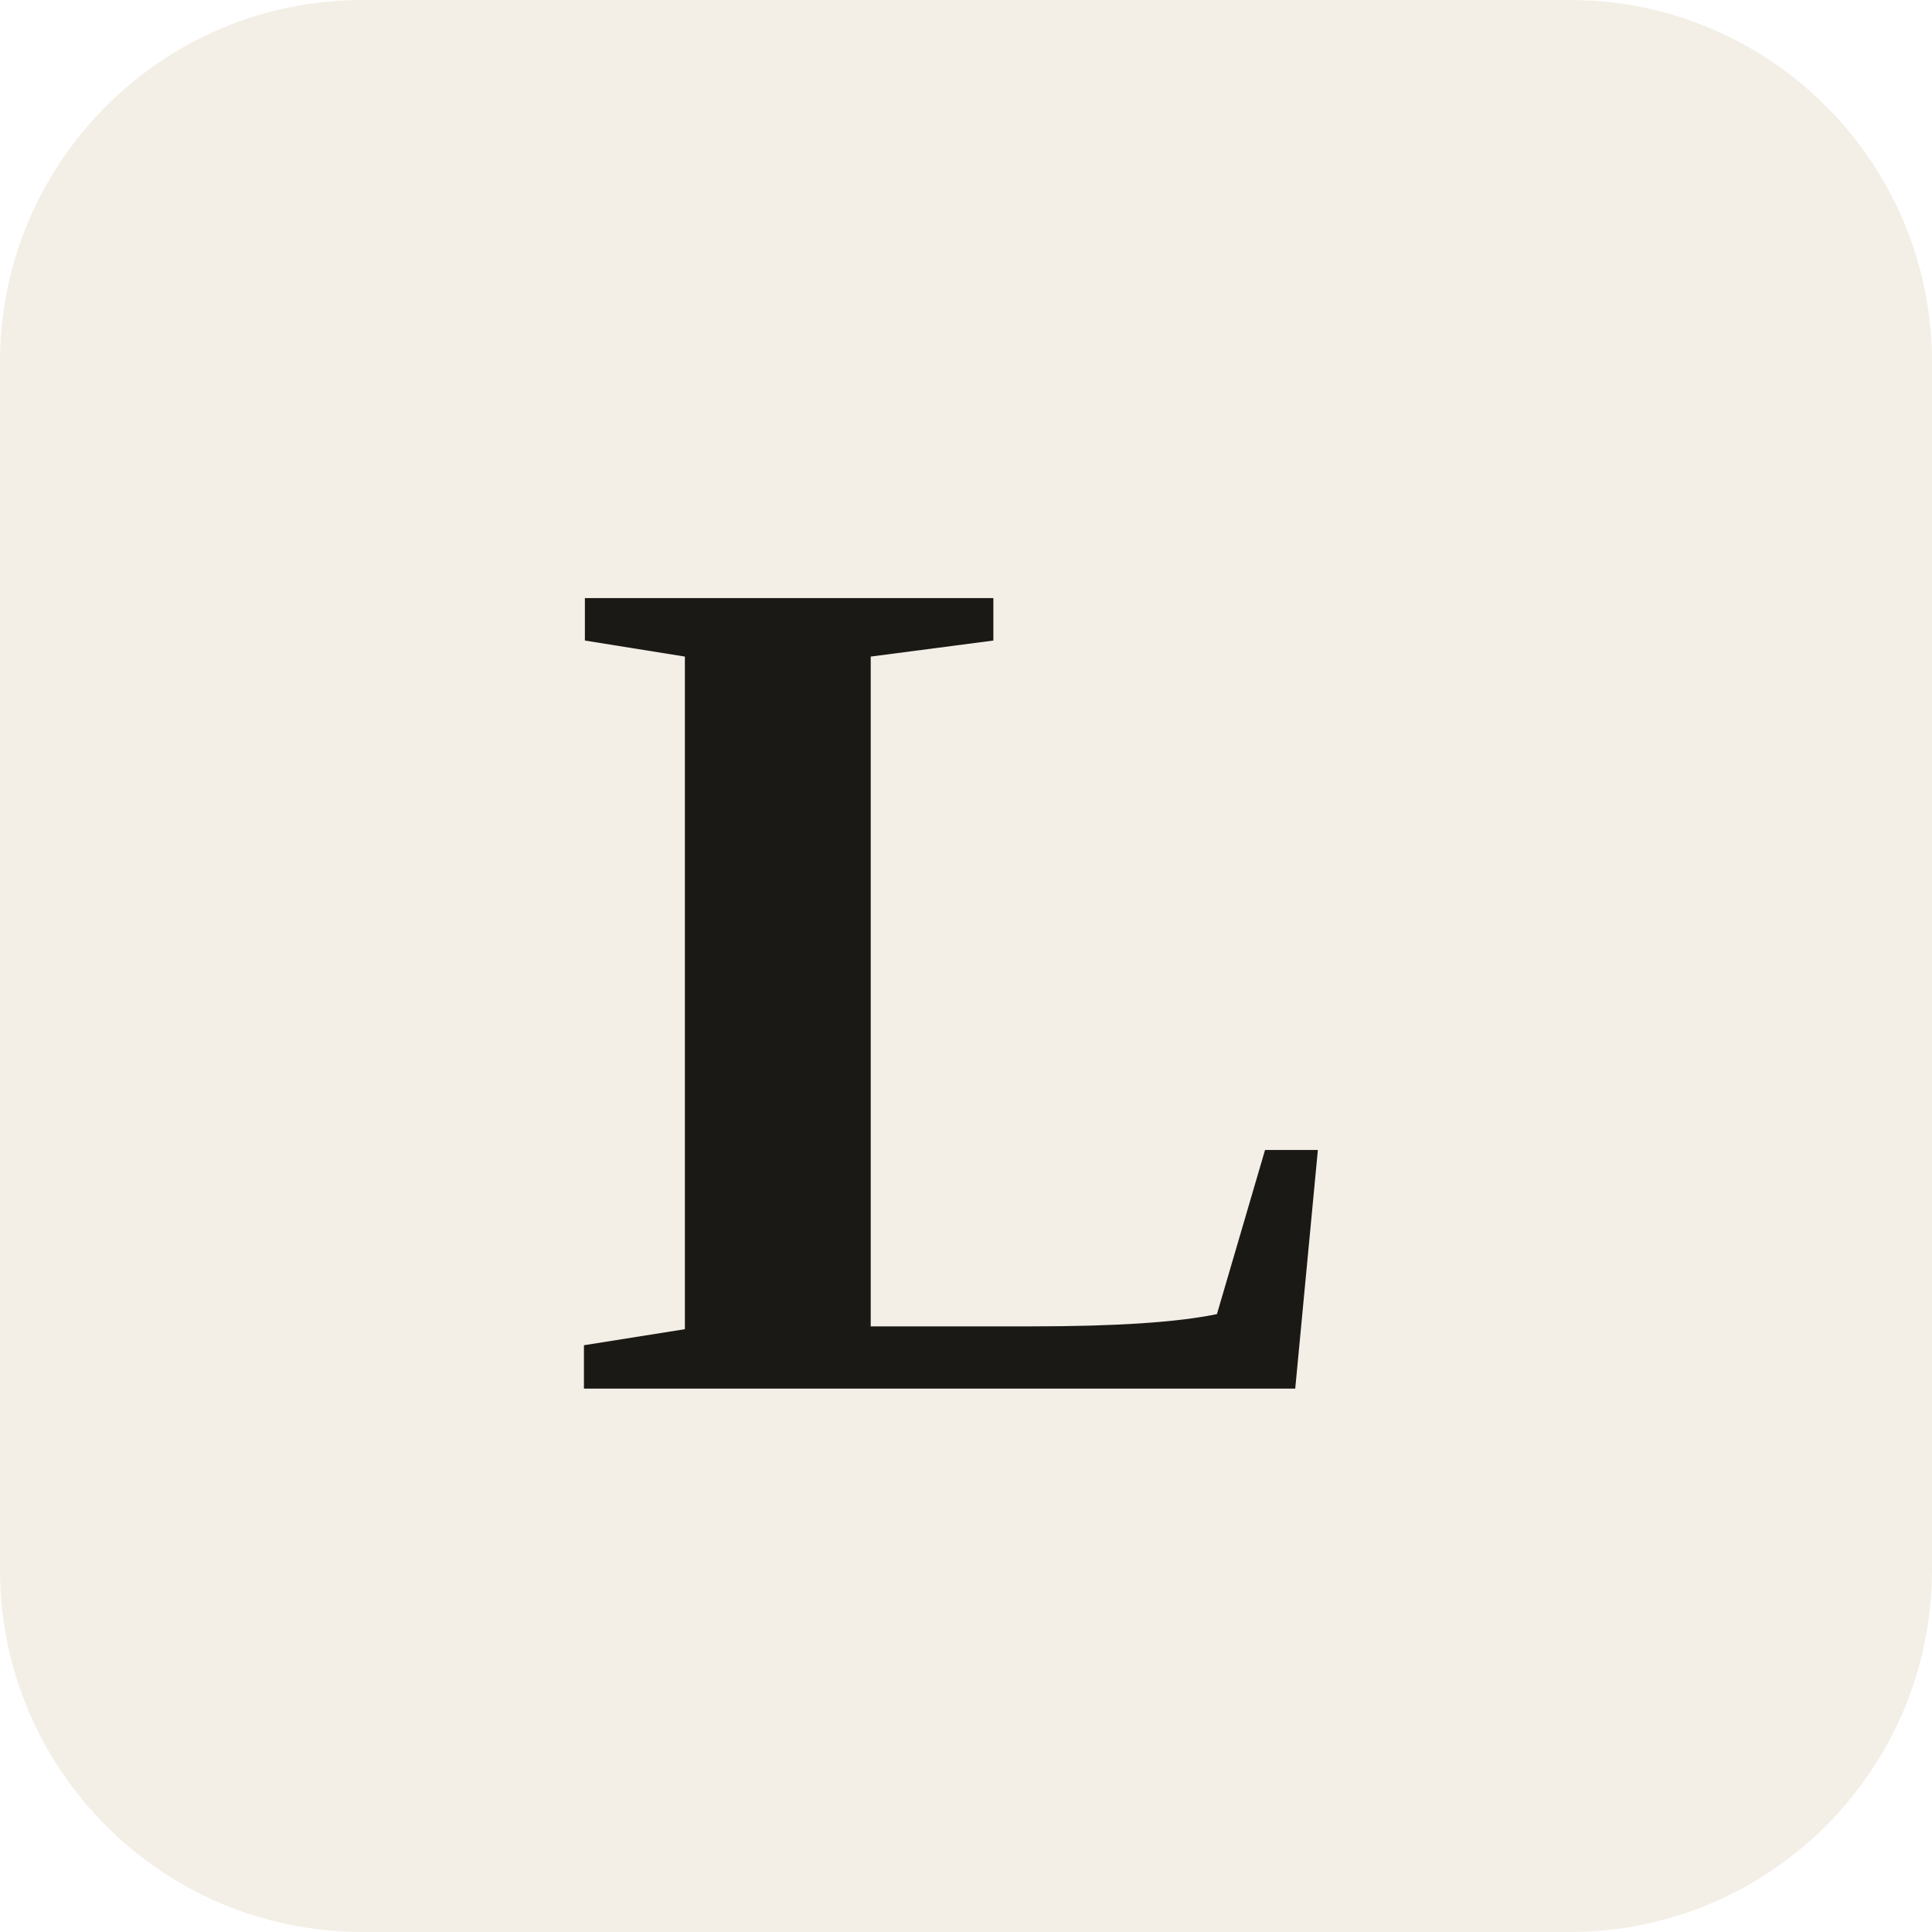
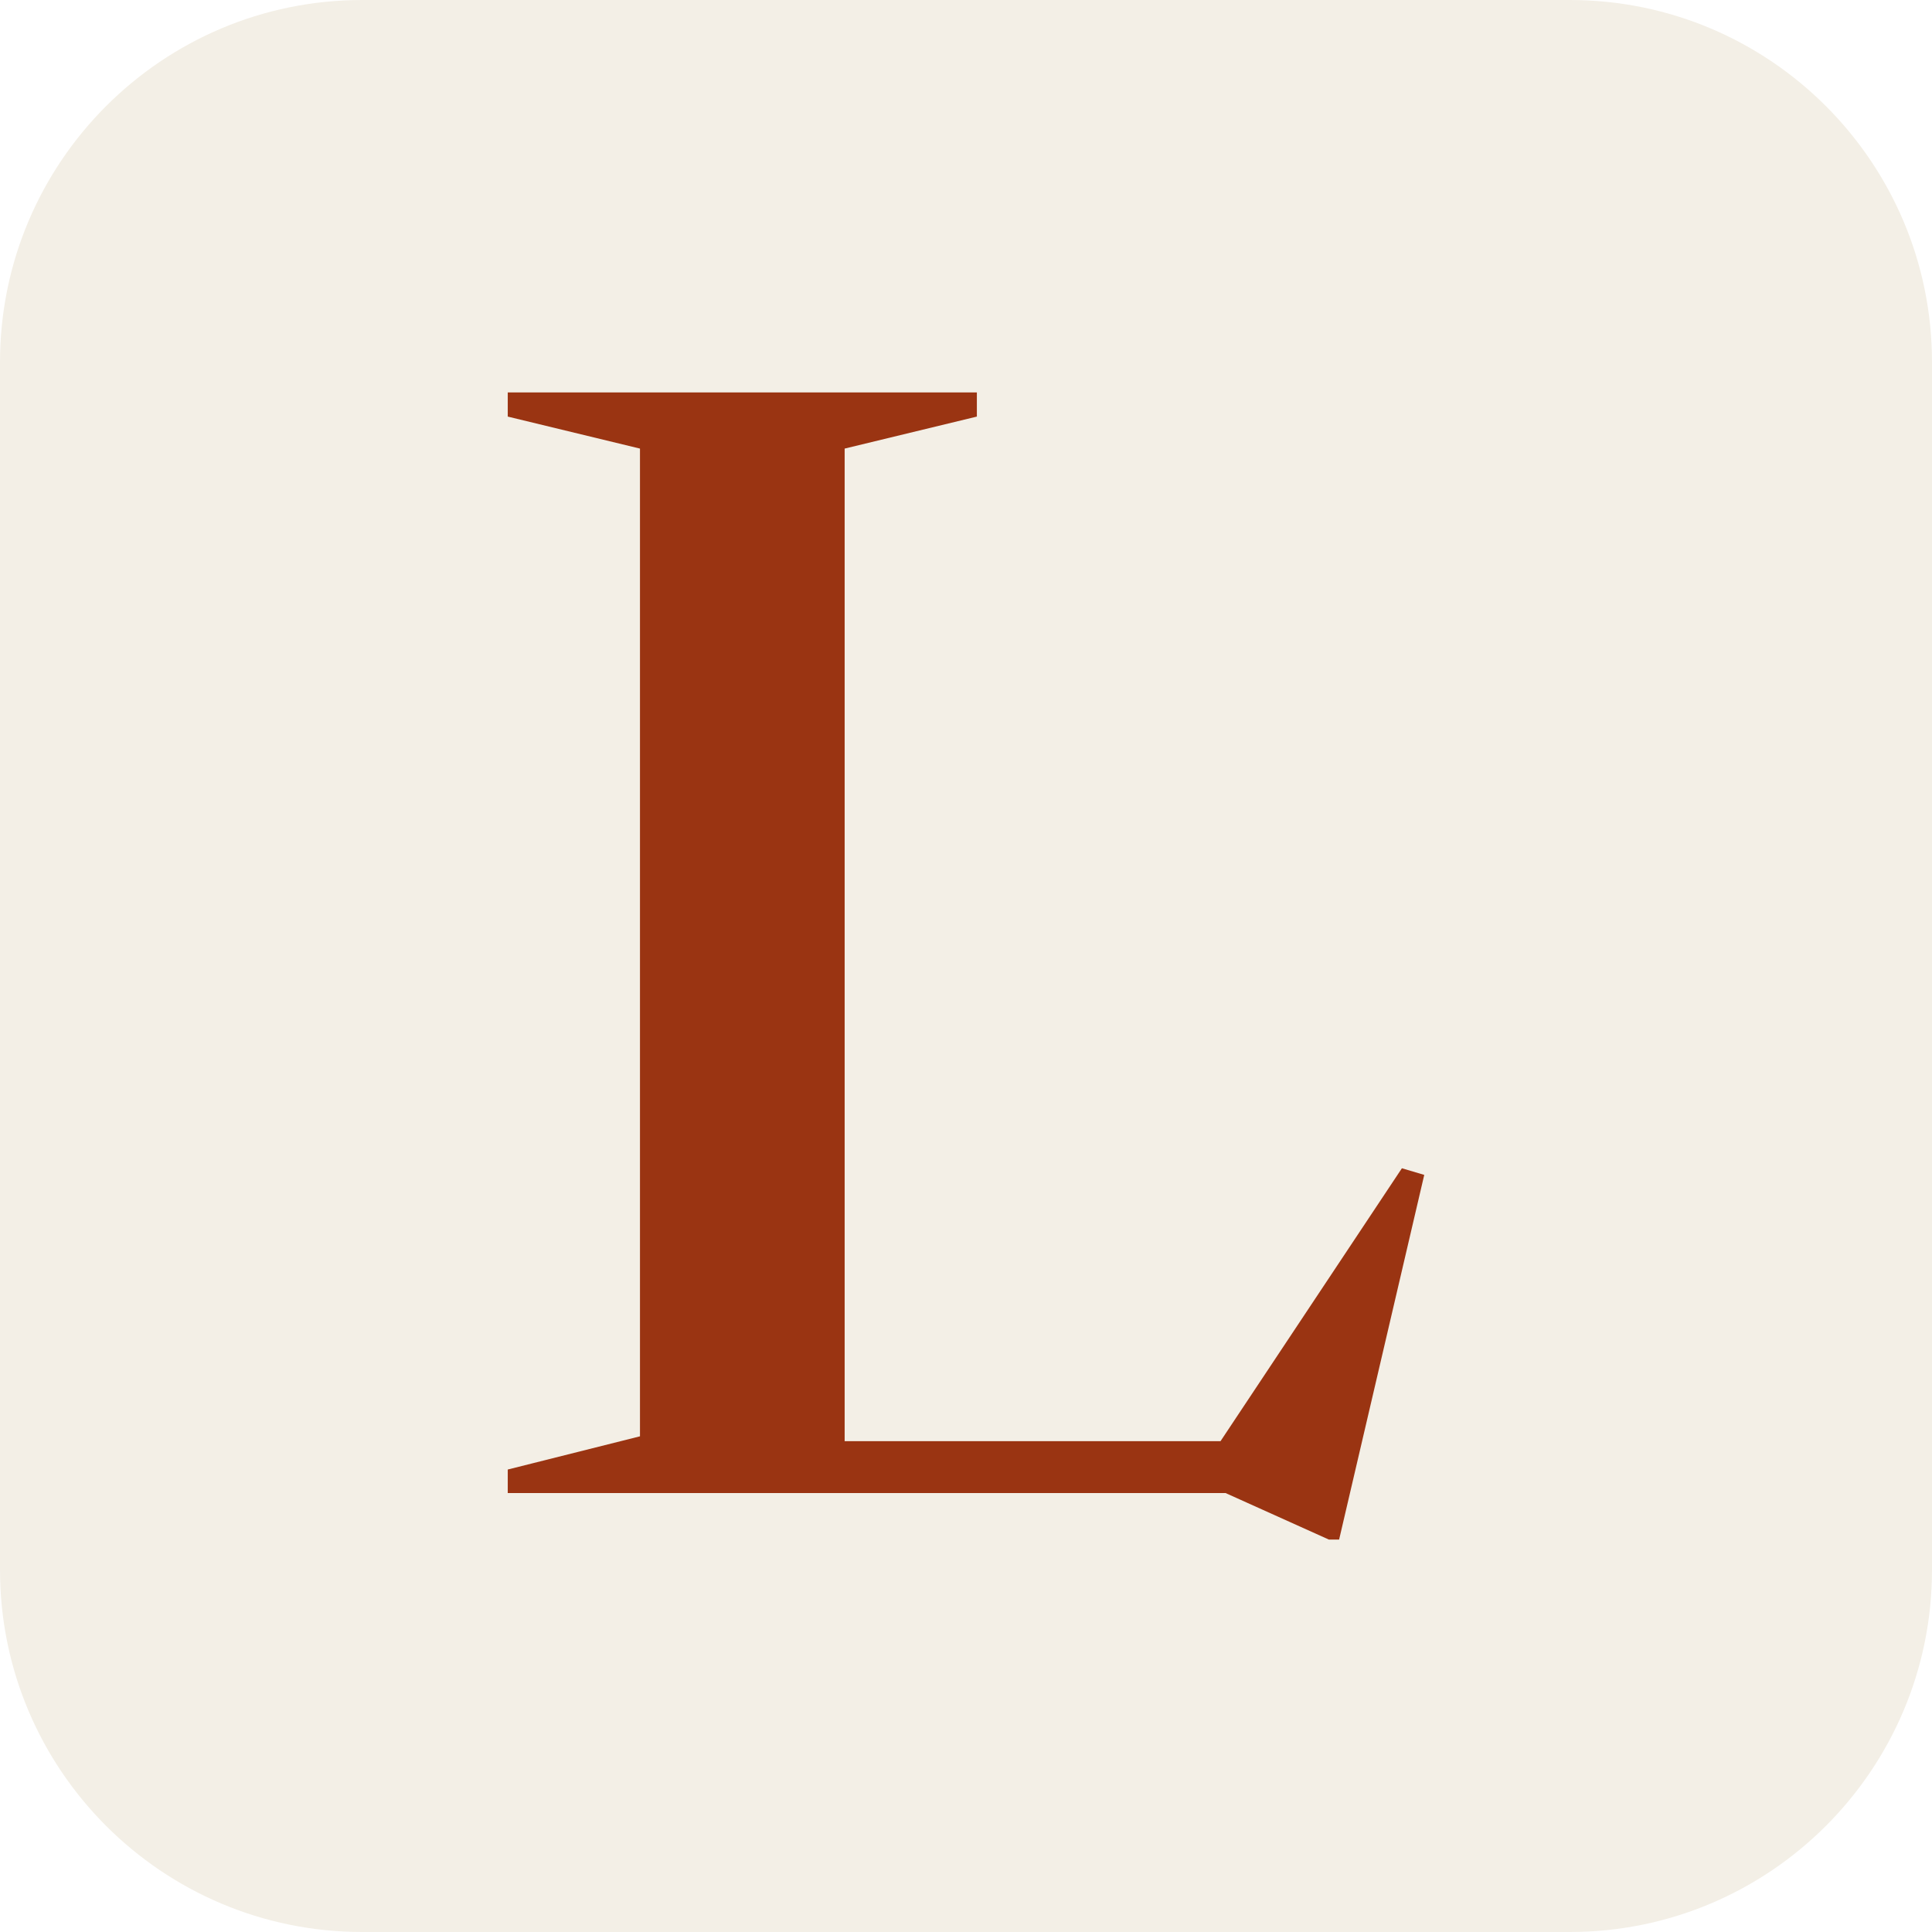
- <svg xmlns="http://www.w3.org/2000/svg" viewBox="0 0 32 32">
-   <rect width="32" height="32" rx="6" fill="#f3efe6" />
-   <text x="16" y="23" text-anchor="middle" font-family="Georgia, 'Times New Roman', serif" font-size="20" font-weight="600" fill="#1b1916">L</text>
+ <svg xmlns="http://www.w3.org/2000/svg" viewBox="0 0 32 32" role="img" aria-label="Levi Lian">
+   <style>
+     .bg { fill: #f3efe6; }
+     .mark { fill: #9a3412; }
+     @media (prefers-color-scheme: dark) {
+       .bg { fill: #141210; }
+       .mark { fill: #e8b298; }
+     }
+   </style>
+   <rect class="bg" width="32" height="32" rx="6" />
+   <path class="mark" d="M22.18 25.5H22.01L20.3 24.73H11.84V23.87H21.96L19.97 24.24L23.22 19.35L23.59 19.46ZM13.99 7.43V24.73H8.41V24.34L10.6 23.79V7.43L8.41 6.9V6.5H16.18V6.9Z" />
</svg>
